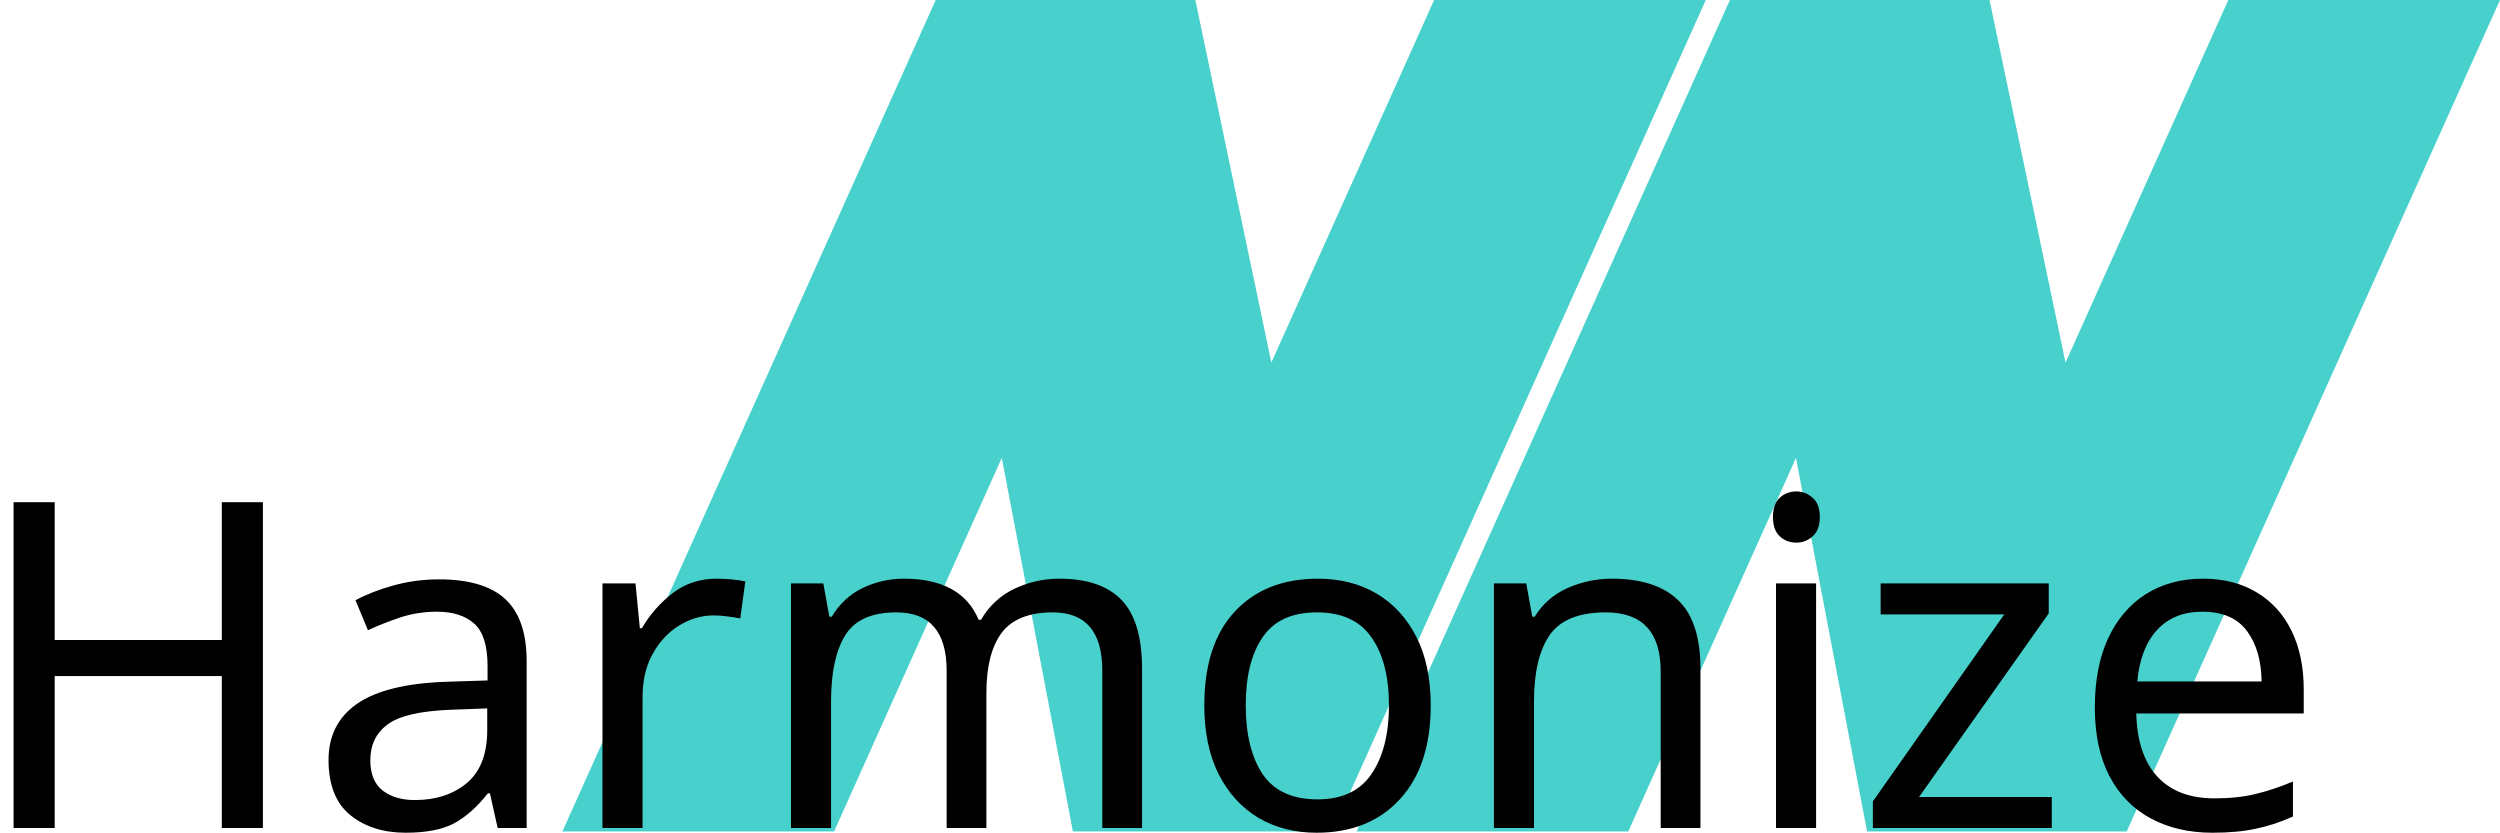
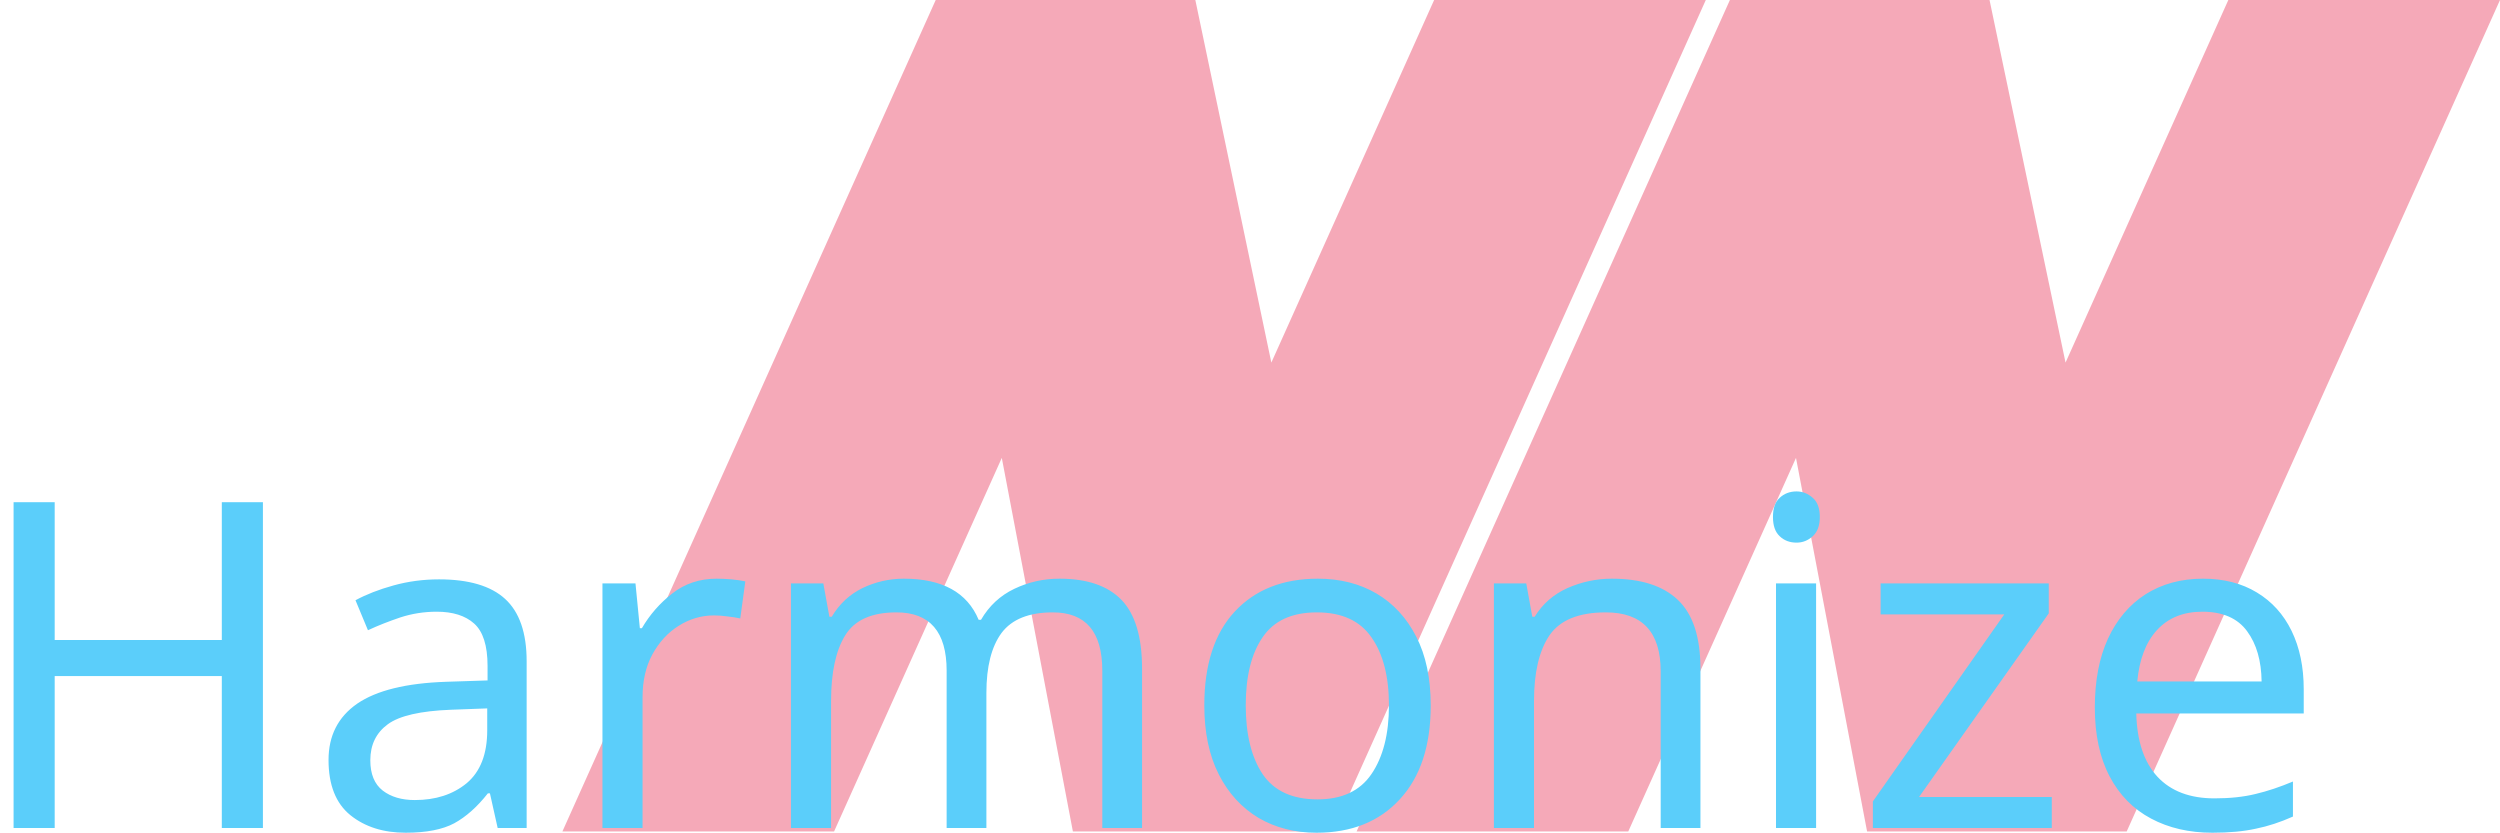
<svg xmlns="http://www.w3.org/2000/svg" width="115.935mm" height="38.614mm" viewBox="0 0 115.935 38.614" version="1.1" id="svg1">
  <defs id="defs1" />
  <g id="layer1" transform="translate(-92.30766,-87.58602)">
-     <path style="font-style:italic;font-size:192px;font-family:Meloriac;-inkscape-font-specification:'Meloriac, Normal';white-space:pre;fill:#48d1cc" d="m 480.169,331.034 h 45.504 l 41.856,63.552 v -63.552 h 47.616 v 145.728 h -45.504 l -41.856,-65.472 v 65.472 h -47.616 z m 139.2,0 h 45.504 l 41.856,63.552 v -63.552 h 47.616 v 145.728 h -45.504 l -41.856,-65.472 v 65.472 l -47.616,0 z" id="text1" transform="matrix(0.2645833,0,-0.1187938,0.2645833,47.98057,0)" aria-label="NN" />
-     <text xml:space="preserve" style="font-style:normal;font-variant:normal;font-weight:normal;font-stretch:normal;font-size:21.167px;font-family:'Bauhaus 93';-inkscape-font-specification:'Bauhaus 93, Normal';font-variant-ligatures:normal;font-variant-caps:normal;font-variant-numeric:normal;font-variant-east-asian:normal;text-align:start;writing-mode:lr-tb;direction:ltr;text-anchor:start;fill:#000000;stroke-width:0.801" x="90.892" y="125.983" id="text2">
-       <tspan id="tspan1" style="font-style:normal;font-variant:normal;font-weight:normal;font-stretch:normal;font-size:21.167px;font-family:'Bauhaus 93';-inkscape-font-specification:'Bauhaus 93, Normal';font-variant-ligatures:normal;font-variant-caps:normal;font-variant-numeric:normal;font-variant-east-asian:normal;fill:#000000;stroke-width:0.801" x="90.892" y="125.983">Harmonize</tspan>
+     <path style="font-style:italic;font-size:192px;font-family:Meloriac;-inkscape-font-specification:'Meloriac, Normal';white-space:pre;fill:#f5a9b8;fill-opacity:1" d="m 480.169,331.034 h 45.504 l 41.856,63.552 v -63.552 h 47.616 v 145.728 h -45.504 l -41.856,-65.472 v 65.472 h -47.616 z m 139.2,0 h 45.504 l 41.856,63.552 v -63.552 h 47.616 v 145.728 h -45.504 l -41.856,-65.472 v 65.472 l -47.616,0 z" id="text1" transform="matrix(0.2645833,0,-0.1187938,0.2645833,47.98057,0)" aria-label="NN" />
+     <text xml:space="preserve" style="font-style:normal;font-variant:normal;font-weight:normal;font-stretch:normal;font-size:21.167px;font-family:'Bauhaus 93';-inkscape-font-specification:'Bauhaus 93, Normal';font-variant-ligatures:normal;font-variant-caps:normal;font-variant-numeric:normal;font-variant-east-asian:normal;text-align:start;writing-mode:lr-tb;direction:ltr;text-anchor:start;fill:#5bcefa;fill-opacity:1;stroke-width:0.801" x="90.892" y="125.983" id="text2">
+       <tspan id="tspan1" style="font-style:normal;font-variant:normal;font-weight:normal;font-stretch:normal;font-size:21.167px;font-family:'Bauhaus 93';-inkscape-font-specification:'Bauhaus 93, Normal';font-variant-ligatures:normal;font-variant-caps:normal;font-variant-numeric:normal;font-variant-east-asian:normal;fill:#5bcefa;fill-opacity:1;stroke-width:0.801" x="90.892" y="125.983">Harmonize</tspan>
    </text>
  </g>
</svg>
